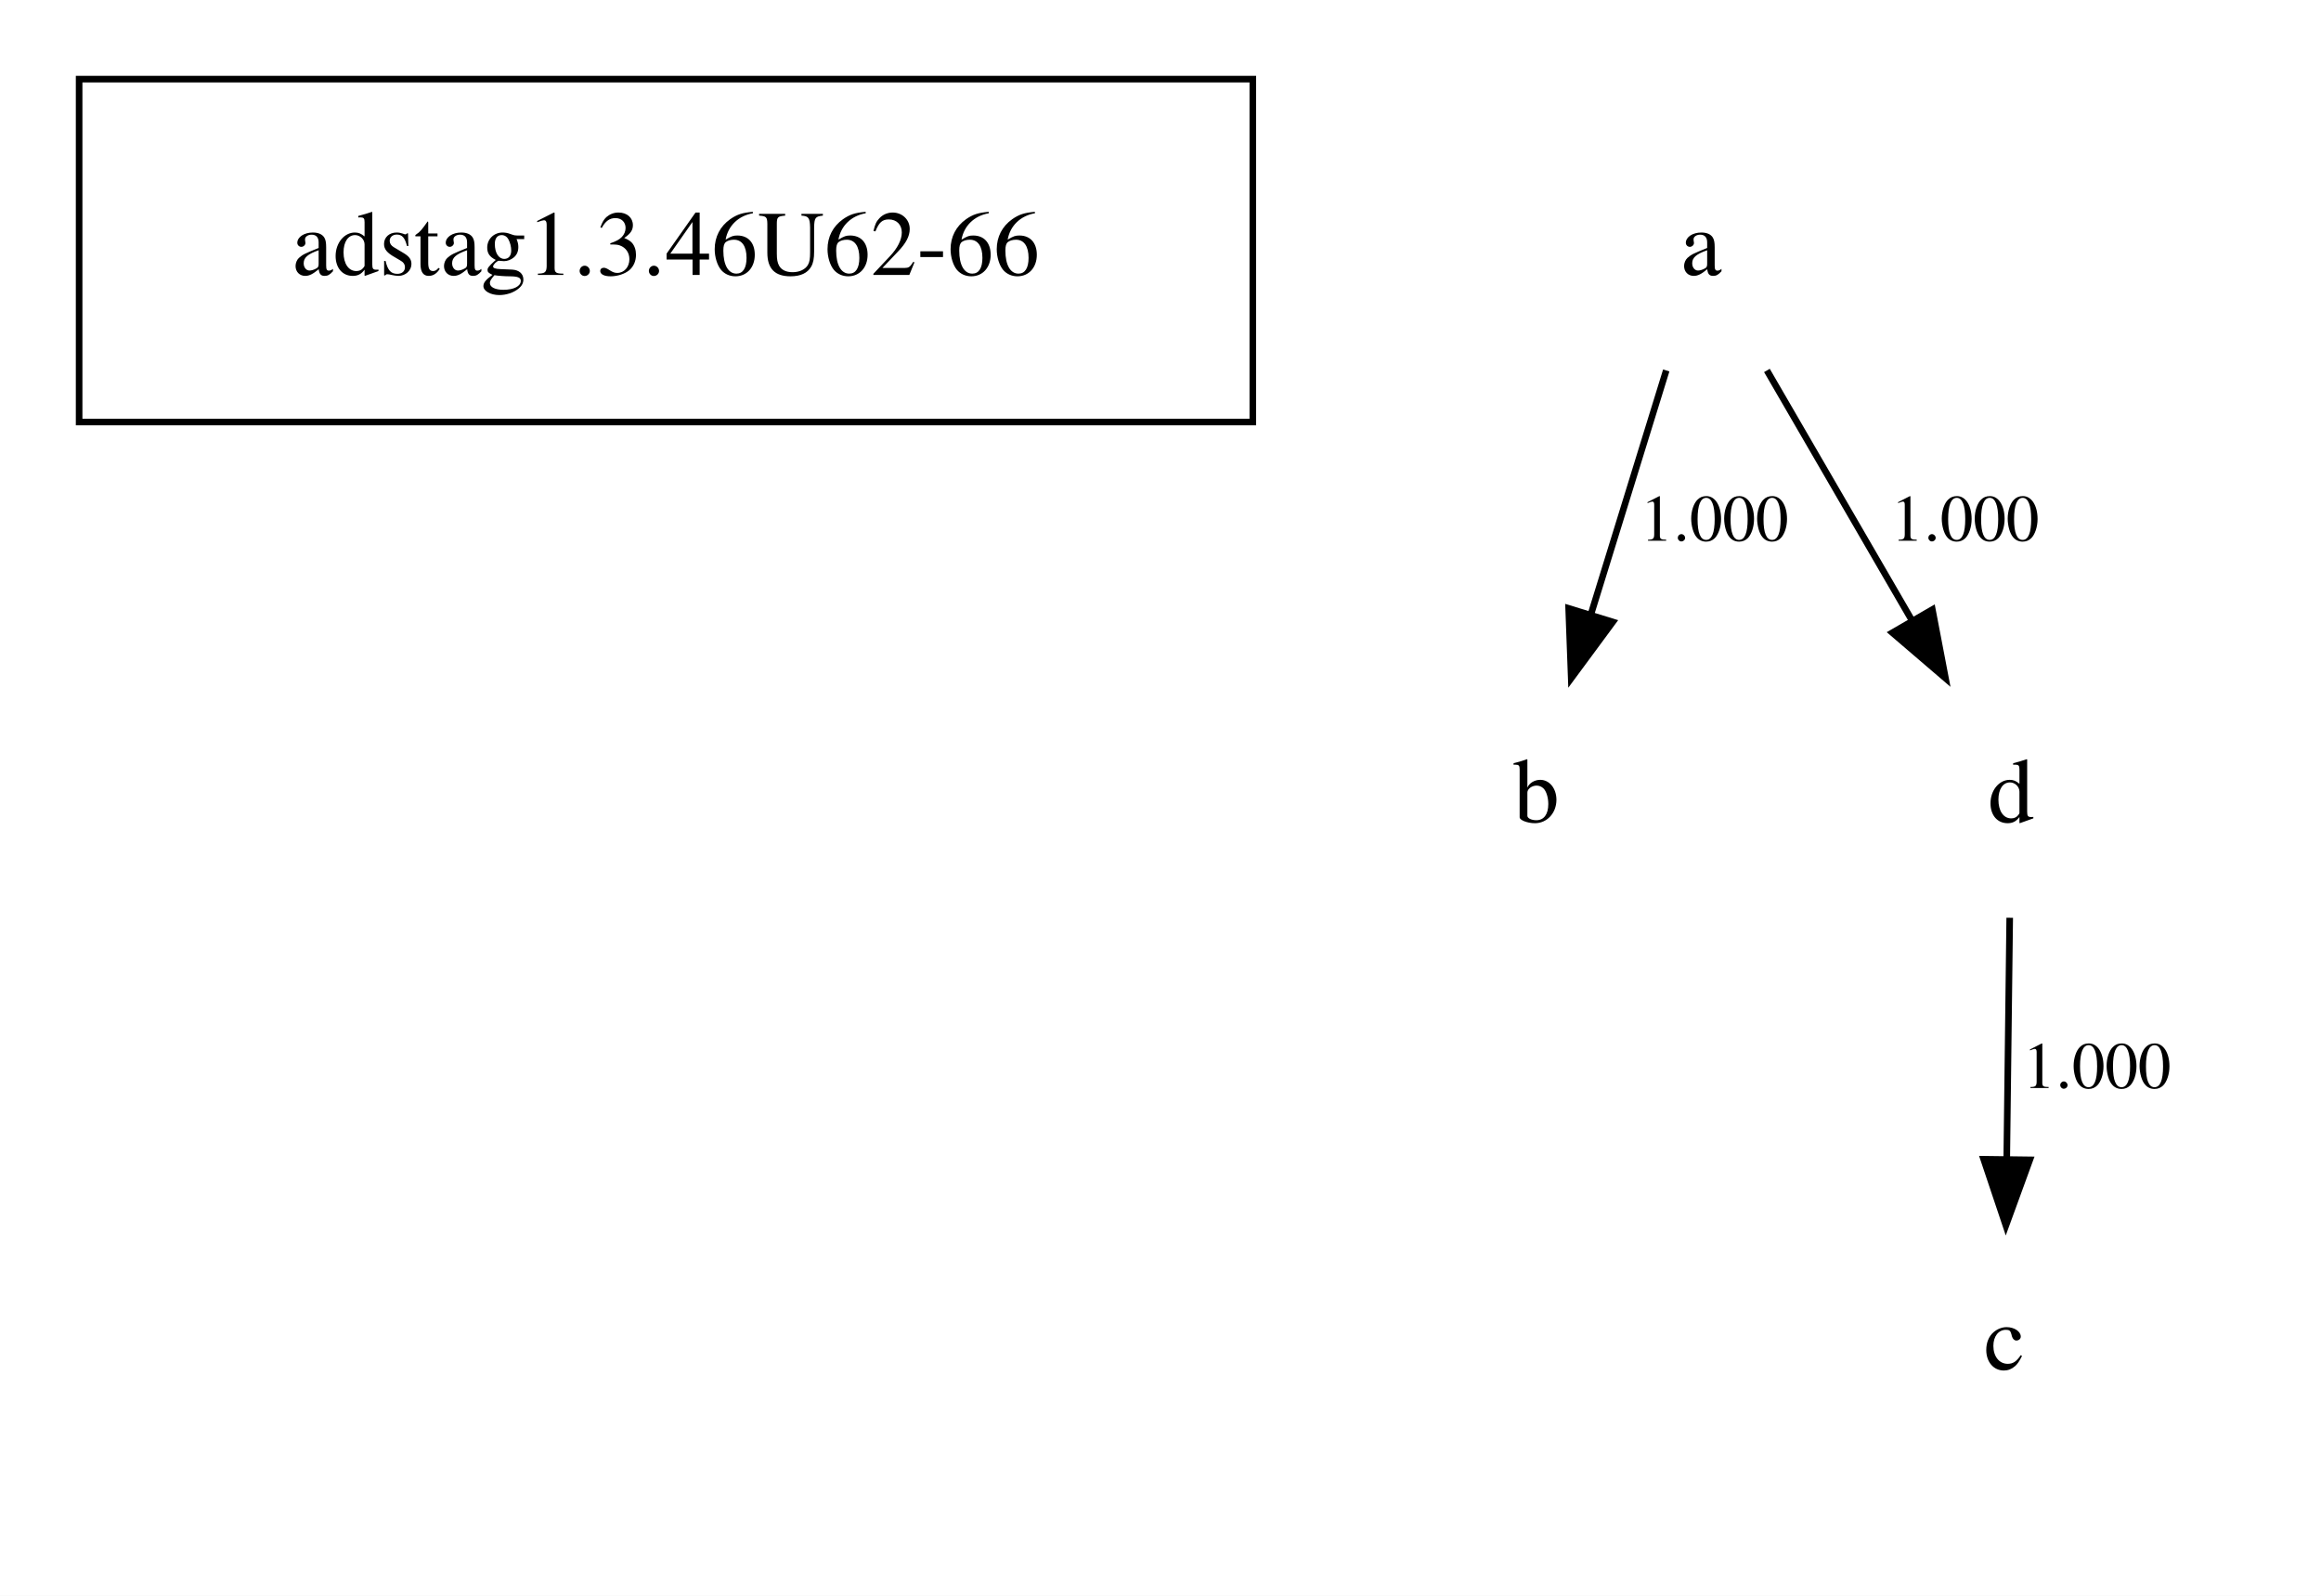
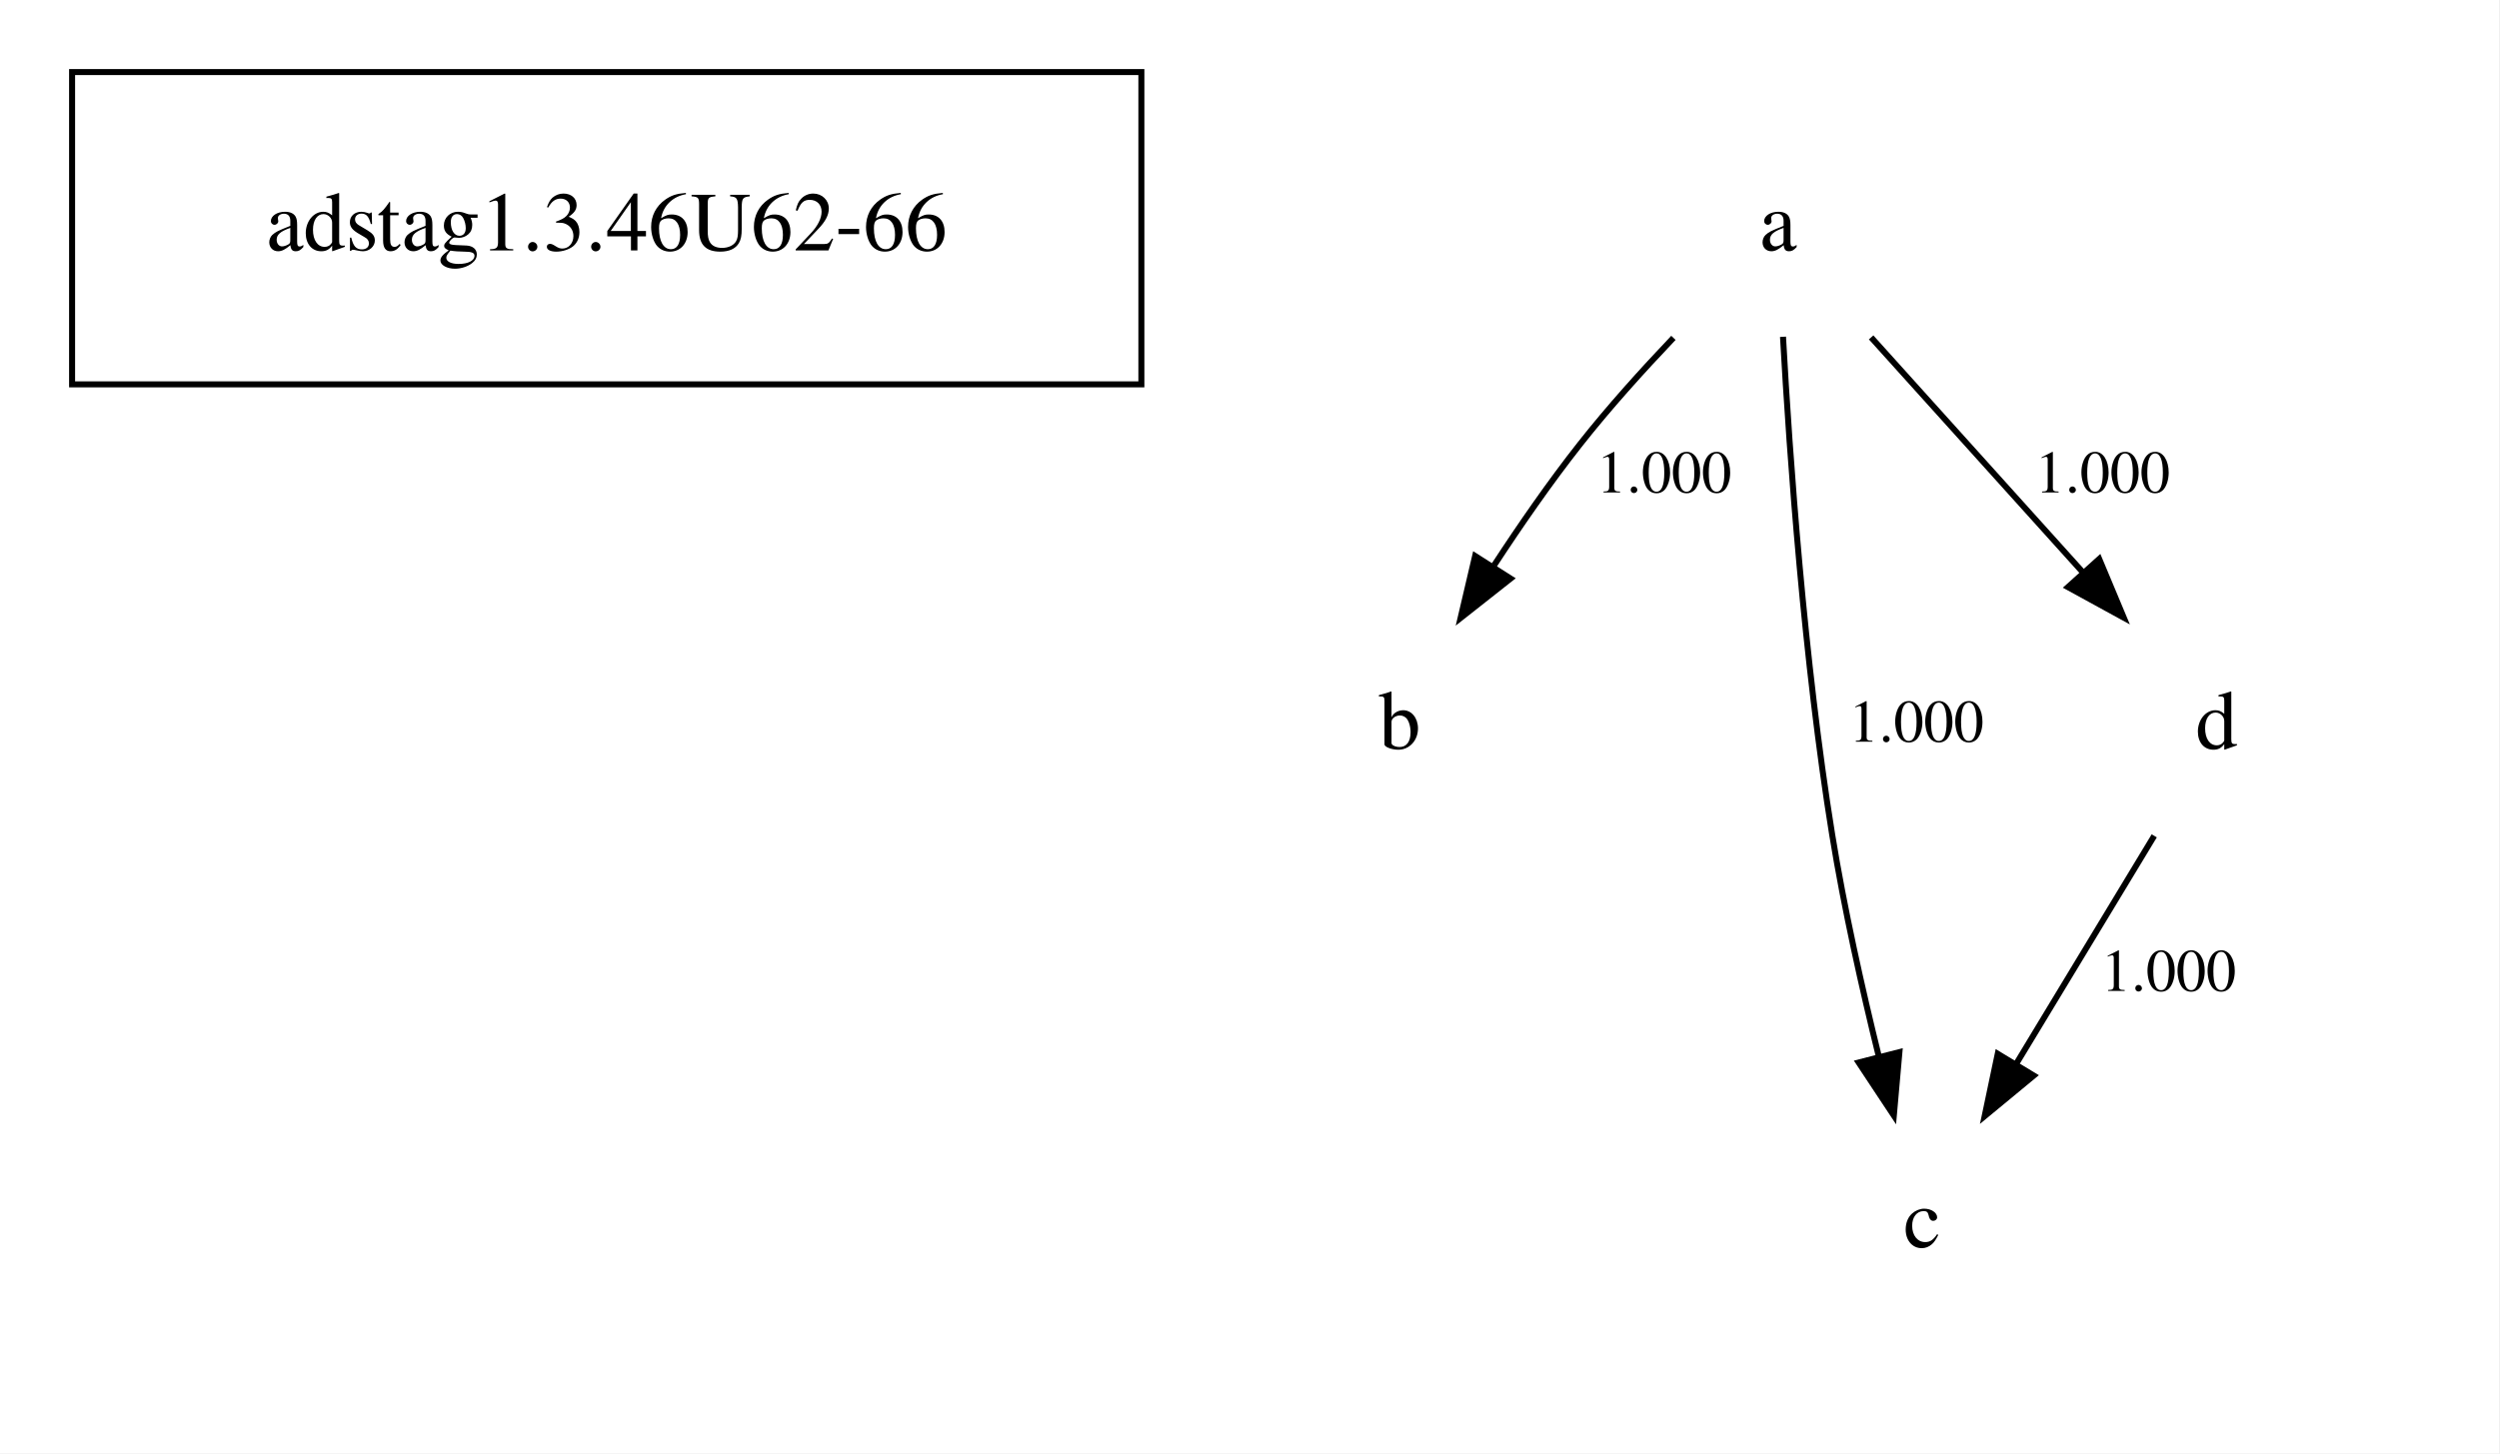
- <svg xmlns="http://www.w3.org/2000/svg" width="352pt" height="242pt" viewBox="0.00 0.00 352.00 242.00">
+ <svg xmlns="http://www.w3.org/2000/svg" width="416pt" height="242pt" viewBox="0.00 0.00 416.00 242.00">
  <g id="graph0" class="graph" transform="scale(1 1) rotate(0) translate(4 238)">
-     <polygon fill="white" stroke="transparent" points="-4,4 -4,-238 348,-238 348,4 -4,4" />
+     <polygon fill="white" stroke="transparent" points="-4,4 -4,-238 412,-238 412,4 -4,4" />
    <g id="clust1" class="cluster">
      <polygon fill="none" stroke="black" points="8,-174 8,-226 186,-226 186,-174 8,-174" />
    </g>
    <g id="clust2" class="cluster">
</g>
    <g id="node1" class="node">
      <text text-anchor="middle" x="97" y="-196.3" font-family="Times,serif" font-size="14.00">adstag1.3.46U62-66</text>
    </g>
    <g id="node2" class="node">
-       <text text-anchor="middle" x="254" y="-196.3" font-family="Times,serif" font-size="14.00">a</text>
+       <text text-anchor="middle" x="292" y="-196.3" font-family="Times,serif" font-size="14.00">a</text>
    </g>
    <g id="node3" class="node">
      <text text-anchor="middle" x="229" y="-113.3" font-family="Times,serif" font-size="14.00">b</text>
    </g>
-     <g id="edge3" class="edge">
-       <path fill="none" stroke="black" d="M248.7,-181.82C245.38,-171.08 241.04,-157.03 237.28,-144.84" />
-       <polygon fill="black" stroke="black" points="240.59,-143.68 234.29,-135.15 233.9,-145.74 240.59,-143.68" />
-       <text text-anchor="middle" x="256" y="-156" font-family="Times,serif" font-size="10.00">1.000</text>
+     <g id="edge4" class="edge">
+       <path fill="none" stroke="black" d="M274.57,-181.74C269.35,-176.25 263.75,-170.04 259,-164 254.05,-157.72 249.13,-150.61 244.74,-143.9" />
+       <polygon fill="black" stroke="black" points="247.46,-141.66 239.14,-135.1 241.56,-145.42 247.46,-141.66" />
+       <text text-anchor="middle" x="273" y="-156" font-family="Times,serif" font-size="10.00">1.000</text>
+     </g>
+     <g id="node4" class="node">
+       <text text-anchor="middle" x="316" y="-30.3" font-family="Times,serif" font-size="14.00">c</text>
+     </g>
+     <g id="edge1" class="edge">
+       <path fill="none" stroke="black" d="M292.81,-181.92C293.92,-161.94 296.33,-127.91 301,-99 302.98,-86.75 305.98,-73.36 308.78,-62.01" />
+       <polygon fill="black" stroke="black" points="312.19,-62.81 311.26,-52.25 305.41,-61.08 312.19,-62.81" />
+       <text text-anchor="middle" x="315" y="-114.5" font-family="Times,serif" font-size="10.00">1.000</text>
    </g>
    <g id="node5" class="node">
-       <text text-anchor="middle" x="301" y="-113.3" font-family="Times,serif" font-size="14.00">d</text>
+       <text text-anchor="middle" x="365" y="-113.3" font-family="Times,serif" font-size="14.00">d</text>
    </g>
-     <g id="edge1" class="edge">
-       <path fill="none" stroke="black" d="M263.97,-181.82C270.32,-170.87 278.68,-156.46 285.85,-144.11" />
-       <polygon fill="black" stroke="black" points="289.06,-145.56 291.05,-135.15 283,-142.05 289.06,-145.56" />
-       <text text-anchor="middle" x="294" y="-156" font-family="Times,serif" font-size="10.00">1.000</text>
-     </g>
-     <g id="node4" class="node">
-       <text text-anchor="middle" x="300" y="-30.3" font-family="Times,serif" font-size="14.00">c</text>
+     <g id="edge3" class="edge">
+       <path fill="none" stroke="black" d="M307.48,-181.82C317.74,-170.44 331.36,-155.33 342.77,-142.66" />
+       <polygon fill="black" stroke="black" points="345.45,-144.92 349.54,-135.15 340.25,-140.24 345.45,-144.92" />
+       <text text-anchor="middle" x="346" y="-156" font-family="Times,serif" font-size="10.00">1.000</text>
    </g>
    <g id="edge2" class="edge">
-       <path fill="none" stroke="black" d="M300.79,-98.82C300.66,-88.19 300.49,-74.31 300.34,-62.2" />
-       <polygon fill="black" stroke="black" points="303.84,-62.11 300.21,-52.15 296.84,-62.2 303.84,-62.11" />
-       <text text-anchor="middle" x="314" y="-73" font-family="Times,serif" font-size="10.00">1.000</text>
+       <path fill="none" stroke="black" d="M354.61,-98.82C347.92,-87.76 339.1,-73.18 331.57,-60.75" />
+       <polygon fill="black" stroke="black" points="334.55,-58.9 326.38,-52.15 328.56,-62.52 334.55,-58.9" />
+       <text text-anchor="middle" x="357" y="-73" font-family="Times,serif" font-size="10.00">1.000</text>
    </g>
  </g>
</svg>
